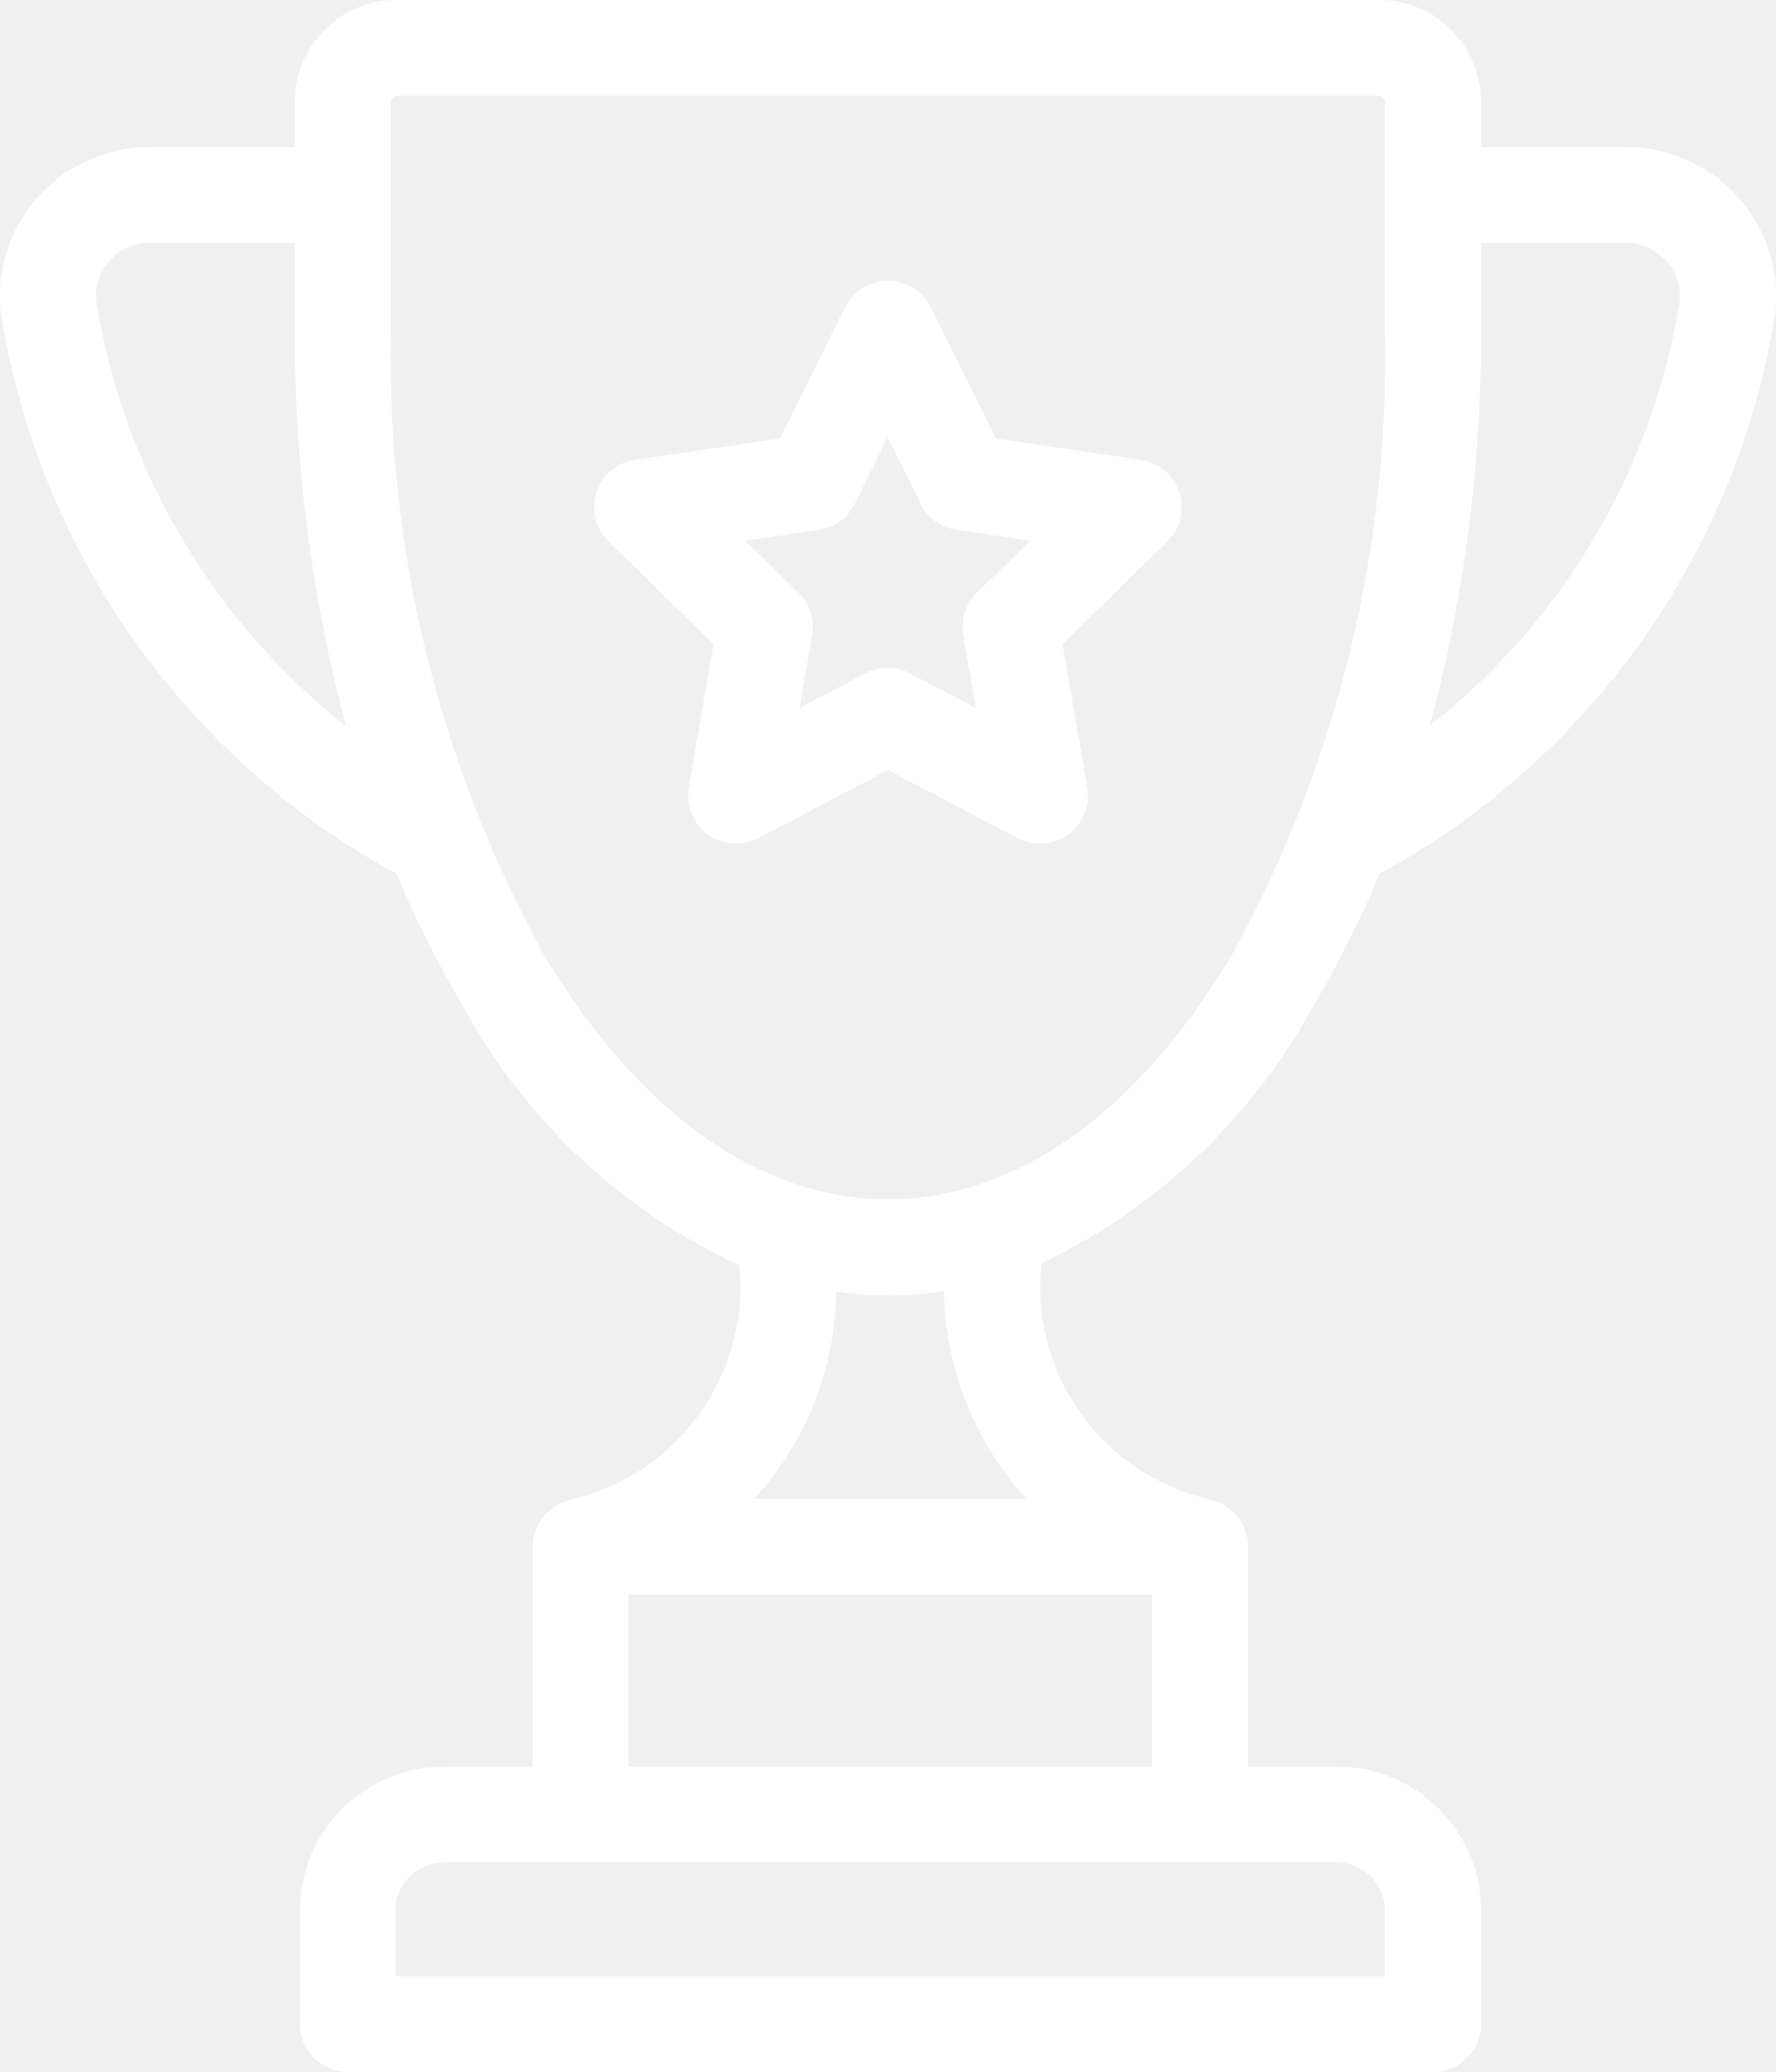
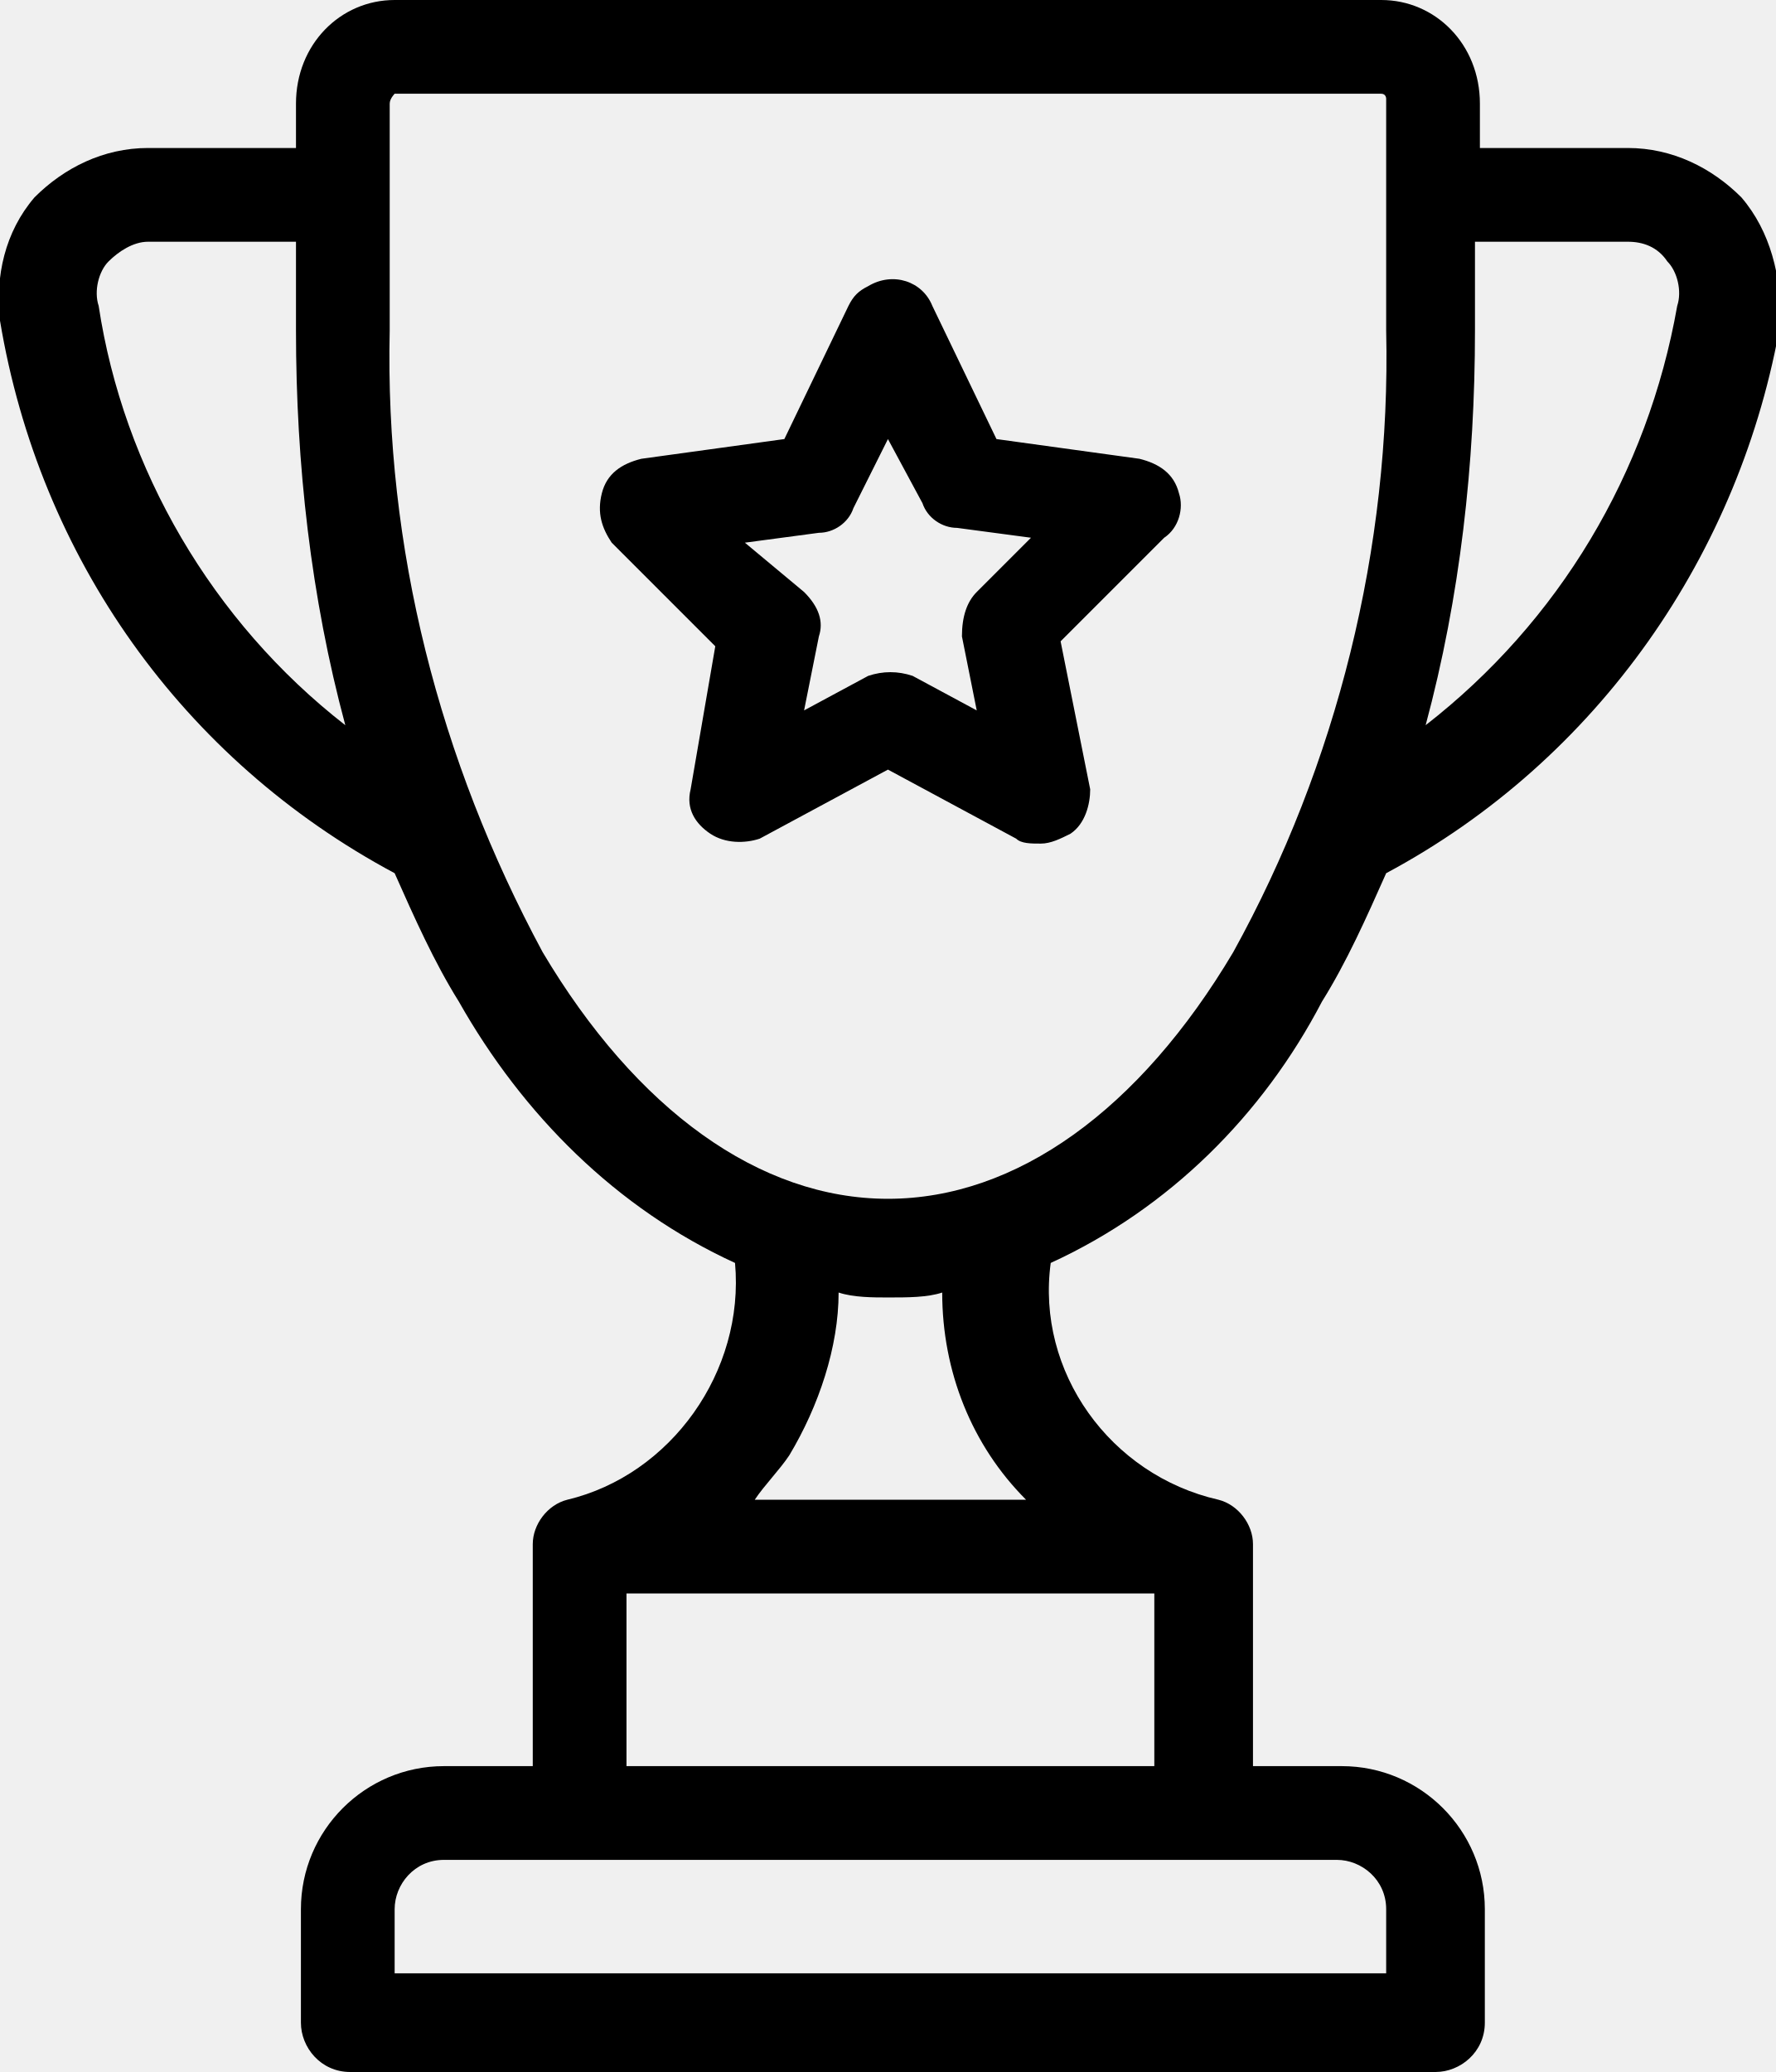
- <svg xmlns="http://www.w3.org/2000/svg" width="36" height="42" viewBox="0 0 36 42">
-   <defs>
-     <style>
-       .cls-1 {
-         fill: #fff;
-         fill-rule: evenodd;
-       }
-     </style>
-   </defs>
-   <path class="cls-1" d="M745.28,1179.05a3.046,3.046,0,0,0-2.321-1.07h-2.937v-0.92a2.061,2.061,0,0,0-2.062-2.06H718.04a2.061,2.061,0,0,0-2.062,2.06v0.92h-2.937a3.046,3.046,0,0,0-2.321,1.07,2.991,2.991,0,0,0-.681,2.43,15.739,15.739,0,0,0,8,11.23,20.811,20.811,0,0,0,1.315,2.63,12.228,12.228,0,0,0,5.635,5.31,4.435,4.435,0,0,1-3.432,4.75s-0.008.01-.012,0.01a0.964,0.964,0,0,0-.747.94v4.46h-1.8a2.923,2.923,0,0,0-2.919,2.92v2.3a0.975,0.975,0,0,0,.973.97h22a0.975,0.975,0,0,0,.973-0.97v-2.3a2.923,2.923,0,0,0-2.919-2.92H735.3v-4.46a0.964,0.964,0,0,0-.748-0.94c0-.01-0.008-0.01-0.012-0.01a4.434,4.434,0,0,1-3.429-4.79,12.336,12.336,0,0,0,5.541-5.27,20.678,20.678,0,0,0,1.315-2.63,15.742,15.742,0,0,0,8-11.23A3,3,0,0,0,745.28,1179.05Zm-33.32,2.12a1.045,1.045,0,0,1,.242-0.86,1.09,1.09,0,0,1,.838-0.39h2.938v1.79a30.611,30.611,0,0,0,1.037,8.01A13.779,13.779,0,0,1,711.96,1181.17Zm25.143,31.58a0.978,0.978,0,0,1,.973.98v1.33H718.017v-1.33a0.978,0.978,0,0,1,.973-0.98H737.1Zm-3.752-5.43v3.49h-10.61v-3.49h10.61Zm-8.058-1.94a6.6,6.6,0,0,0,.657-0.86,6.3,6.3,0,0,0,1-3.34,7.312,7.312,0,0,0,1.046.08,7.207,7.207,0,0,0,1.138-.09,6.407,6.407,0,0,0,1.671,4.21h-5.516Zm12.783-23.67a25.1,25.1,0,0,1-3.1,12.64c-1.9,3.2-4.382,4.96-6.976,4.96s-5.072-1.76-6.976-4.96a25.1,25.1,0,0,1-3.1-12.64v-4.65a0.122,0.122,0,0,1,.116-0.12h19.919a0.123,0.123,0,0,1,.117.12v4.65Zm5.964-.54a13.73,13.73,0,0,1-5.055,8.54,30.48,30.48,0,0,0,1.037-8v-1.79h2.937a1.092,1.092,0,0,1,.839.39A1.049,1.049,0,0,1,744.04,1181.17Zm-10.133,3.81a0.97,0.97,0,0,0-.786-0.66l-2.936-.43-1.313-2.66a0.975,0.975,0,0,0-1.745,0l-1.313,2.66-2.936.43a0.968,0.968,0,0,0-.785.66,0.978,0.978,0,0,0,.246,1l2.125,2.07-0.5,2.92a0.975,0.975,0,0,0,.387.95,1,1,0,0,0,1.025.07l2.626-1.38,2.626,1.38a0.91,0.91,0,0,0,.452.11,0.992,0.992,0,0,0,.573-0.18,0.979,0.979,0,0,0,.387-0.95l-0.5-2.92,2.124-2.07A0.979,0.979,0,0,0,733.907,1184.98Zm-4.1,2.03a0.962,0.962,0,0,0-.28.86l0.254,1.48-1.333-.7a0.988,0.988,0,0,0-.906,0l-1.334.7,0.255-1.48a0.965,0.965,0,0,0-.28-0.86l-1.079-1.05,1.491-.22a0.951,0.951,0,0,0,.733-0.53l0.667-1.35,0.667,1.35a0.949,0.949,0,0,0,.732.53l1.492,0.22Z" transform="translate(-710 -1175)" />
+ <svg xmlns="http://www.w3.org/2000/svg" version="1.1" id="Слой_1" x="0px" y="0px" viewBox="0 0 36 42" style="enable-background:new 0 0 36 42;" xml:space="preserve">
+   <path d="M35.3,4C34.7,3.4,33.9,3,33,3H30V2.1C30,0.9,29.1,0,28,0h0H8C6.9,0,6,0.9,6,2.1c0,0,0,0,0,0V3H3C2.1,3,1.3,3.4,0.7,4  C0.1,4.7-0.1,5.6,0,6.5c0.8,4.8,3.7,8.9,8,11.2c0.4,0.9,0.8,1.8,1.3,2.6c1.3,2.3,3.2,4.2,5.6,5.3c0.2,2.2-1.3,4.3-3.4,4.8  c0,0,0,0,0,0c-0.4,0.1-0.7,0.5-0.7,0.9v4.5H9c-1.6,0-2.9,1.3-2.9,2.9V41c0,0.5,0.4,1,1,1h22c0.5,0,1-0.4,1-1v-2.3  c0-1.6-1.3-2.9-2.9-2.9h-1.8v-4.5c0-0.4-0.3-0.8-0.7-0.9c0,0,0,0,0,0c-2.2-0.5-3.7-2.6-3.4-4.8c2.4-1.1,4.3-3,5.5-5.3  c0.5-0.8,0.9-1.7,1.3-2.6c4.3-2.3,7.2-6.5,8-11.2C36.1,5.6,35.9,4.7,35.3,4z M2,6.2C1.9,5.9,2,5.5,2.2,5.3C2.4,5.1,2.7,4.9,3,4.9H6  v1.8c0,2.7,0.3,5.4,1,8C4.3,12.6,2.5,9.5,2,6.2z M27.1,37.7c0.5,0,1,0.4,1,1v1.3H8v-1.3c0-0.5,0.4-1,1-1H27.1L27.1,37.7z M23.4,32.3  v3.5H12.7v-3.5H23.4z M15.3,30.4c0.2-0.3,0.5-0.6,0.7-0.9c0.6-1,1-2.2,1-3.3c0.3,0.1,0.7,0.1,1,0.1c0.4,0,0.8,0,1.1-0.1  c0,1.6,0.6,3.1,1.7,4.2H15.3L15.3,30.4z M28.1,6.7c0.1,4.4-1,8.8-3.1,12.6c-1.9,3.2-4.4,5-7,5s-5.1-1.8-7-5  c-2.1-3.9-3.2-8.2-3.1-12.6V2.1C7.9,2,8,1.9,8,1.9H28c0.1,0,0.1,0.1,0.1,0.1L28.1,6.7L28.1,6.7z M34,6.2c-0.6,3.4-2.4,6.4-5.1,8.5  c0.7-2.6,1-5.3,1-8V4.9H33c0.3,0,0.6,0.1,0.8,0.4C34,5.5,34.1,5.9,34,6.2L34,6.2z M23.9,10c-0.1-0.4-0.4-0.6-0.8-0.7l-2.9-0.4  l-1.3-2.7c-0.2-0.5-0.8-0.7-1.3-0.4c-0.2,0.1-0.3,0.2-0.4,0.4l-1.3,2.7l-2.9,0.4c-0.4,0.1-0.7,0.3-0.8,0.7c-0.1,0.4,0,0.7,0.2,1  l2.1,2.1L14,16c-0.1,0.4,0.1,0.7,0.4,0.9c0.3,0.2,0.7,0.2,1,0.1l2.6-1.4l2.6,1.4c0.1,0.1,0.3,0.1,0.5,0.1c0.2,0,0.4-0.1,0.6-0.2  c0.3-0.2,0.4-0.6,0.4-0.9L21.5,13l2.1-2.1C23.9,10.7,24,10.3,23.9,10L23.9,10z M19.8,12c-0.2,0.2-0.3,0.5-0.3,0.9l0.3,1.5l-1.3-0.7  c-0.3-0.1-0.6-0.1-0.9,0l-1.3,0.7l0.3-1.5c0.1-0.3,0-0.6-0.3-0.9L15.1,11l1.5-0.2c0.3,0,0.6-0.2,0.7-0.5L18,8.9l0.7,1.3  c0.1,0.3,0.4,0.5,0.7,0.5l1.5,0.2L19.8,12z" />
</svg>
